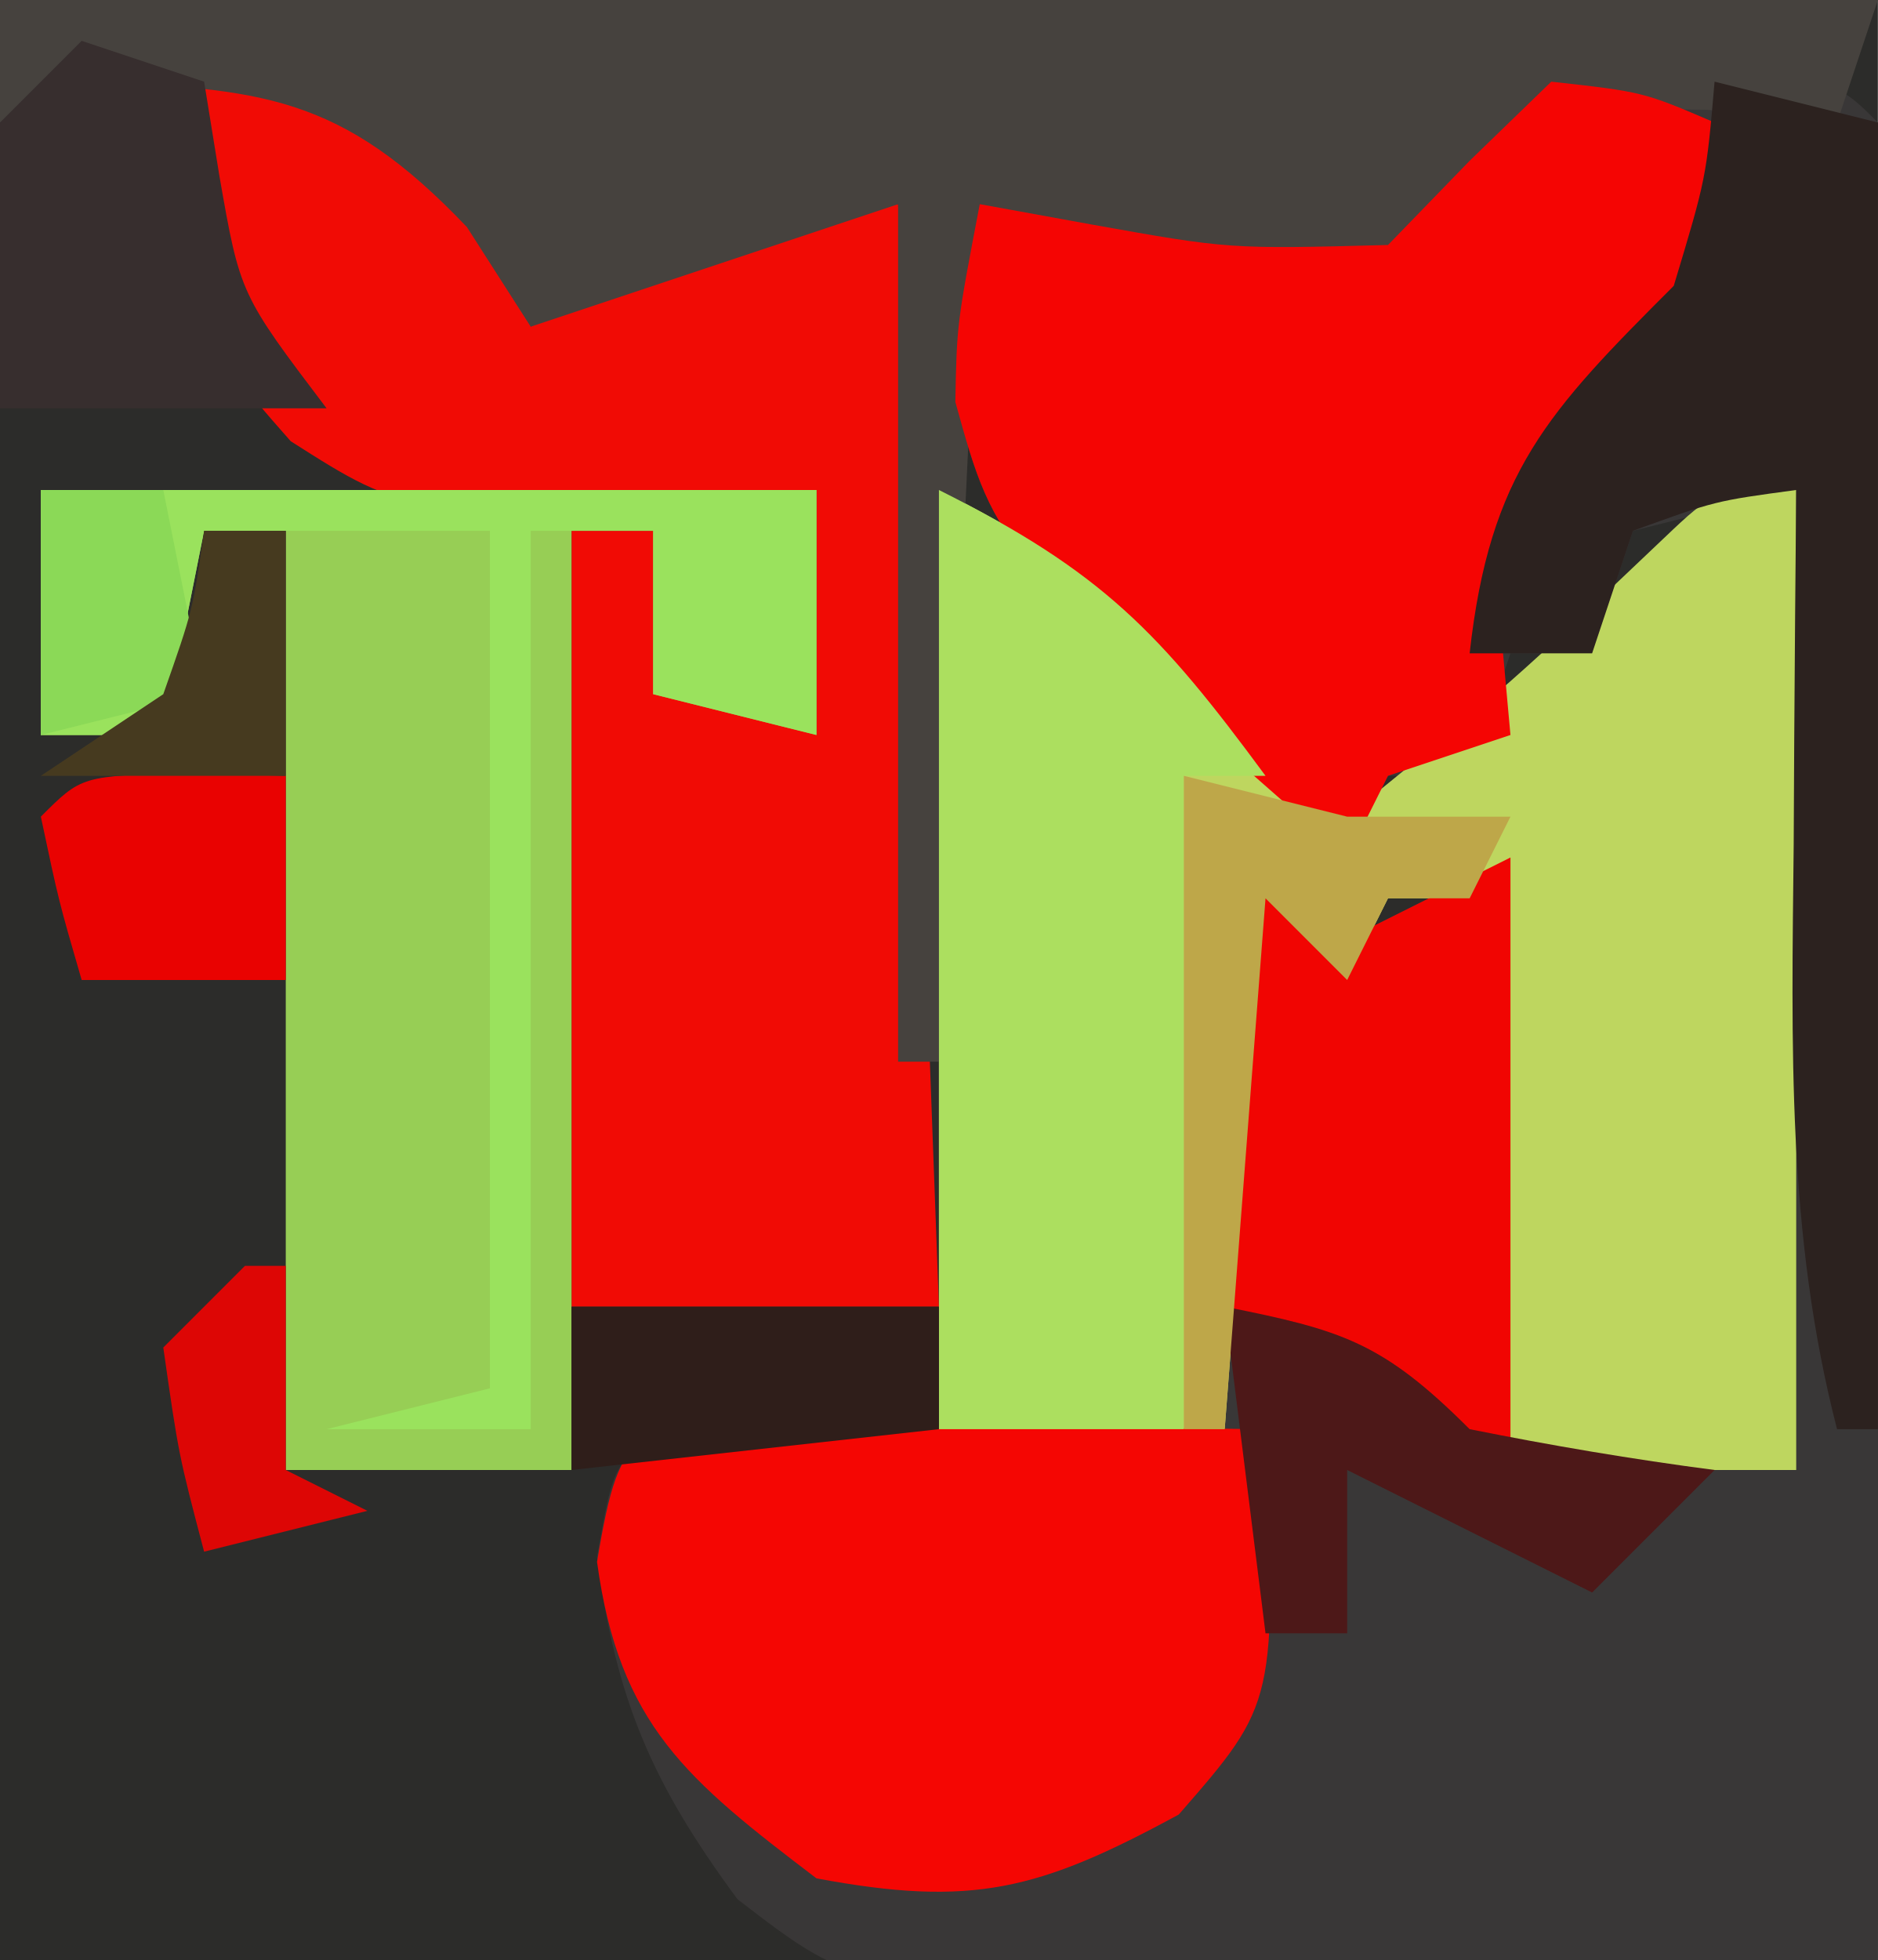
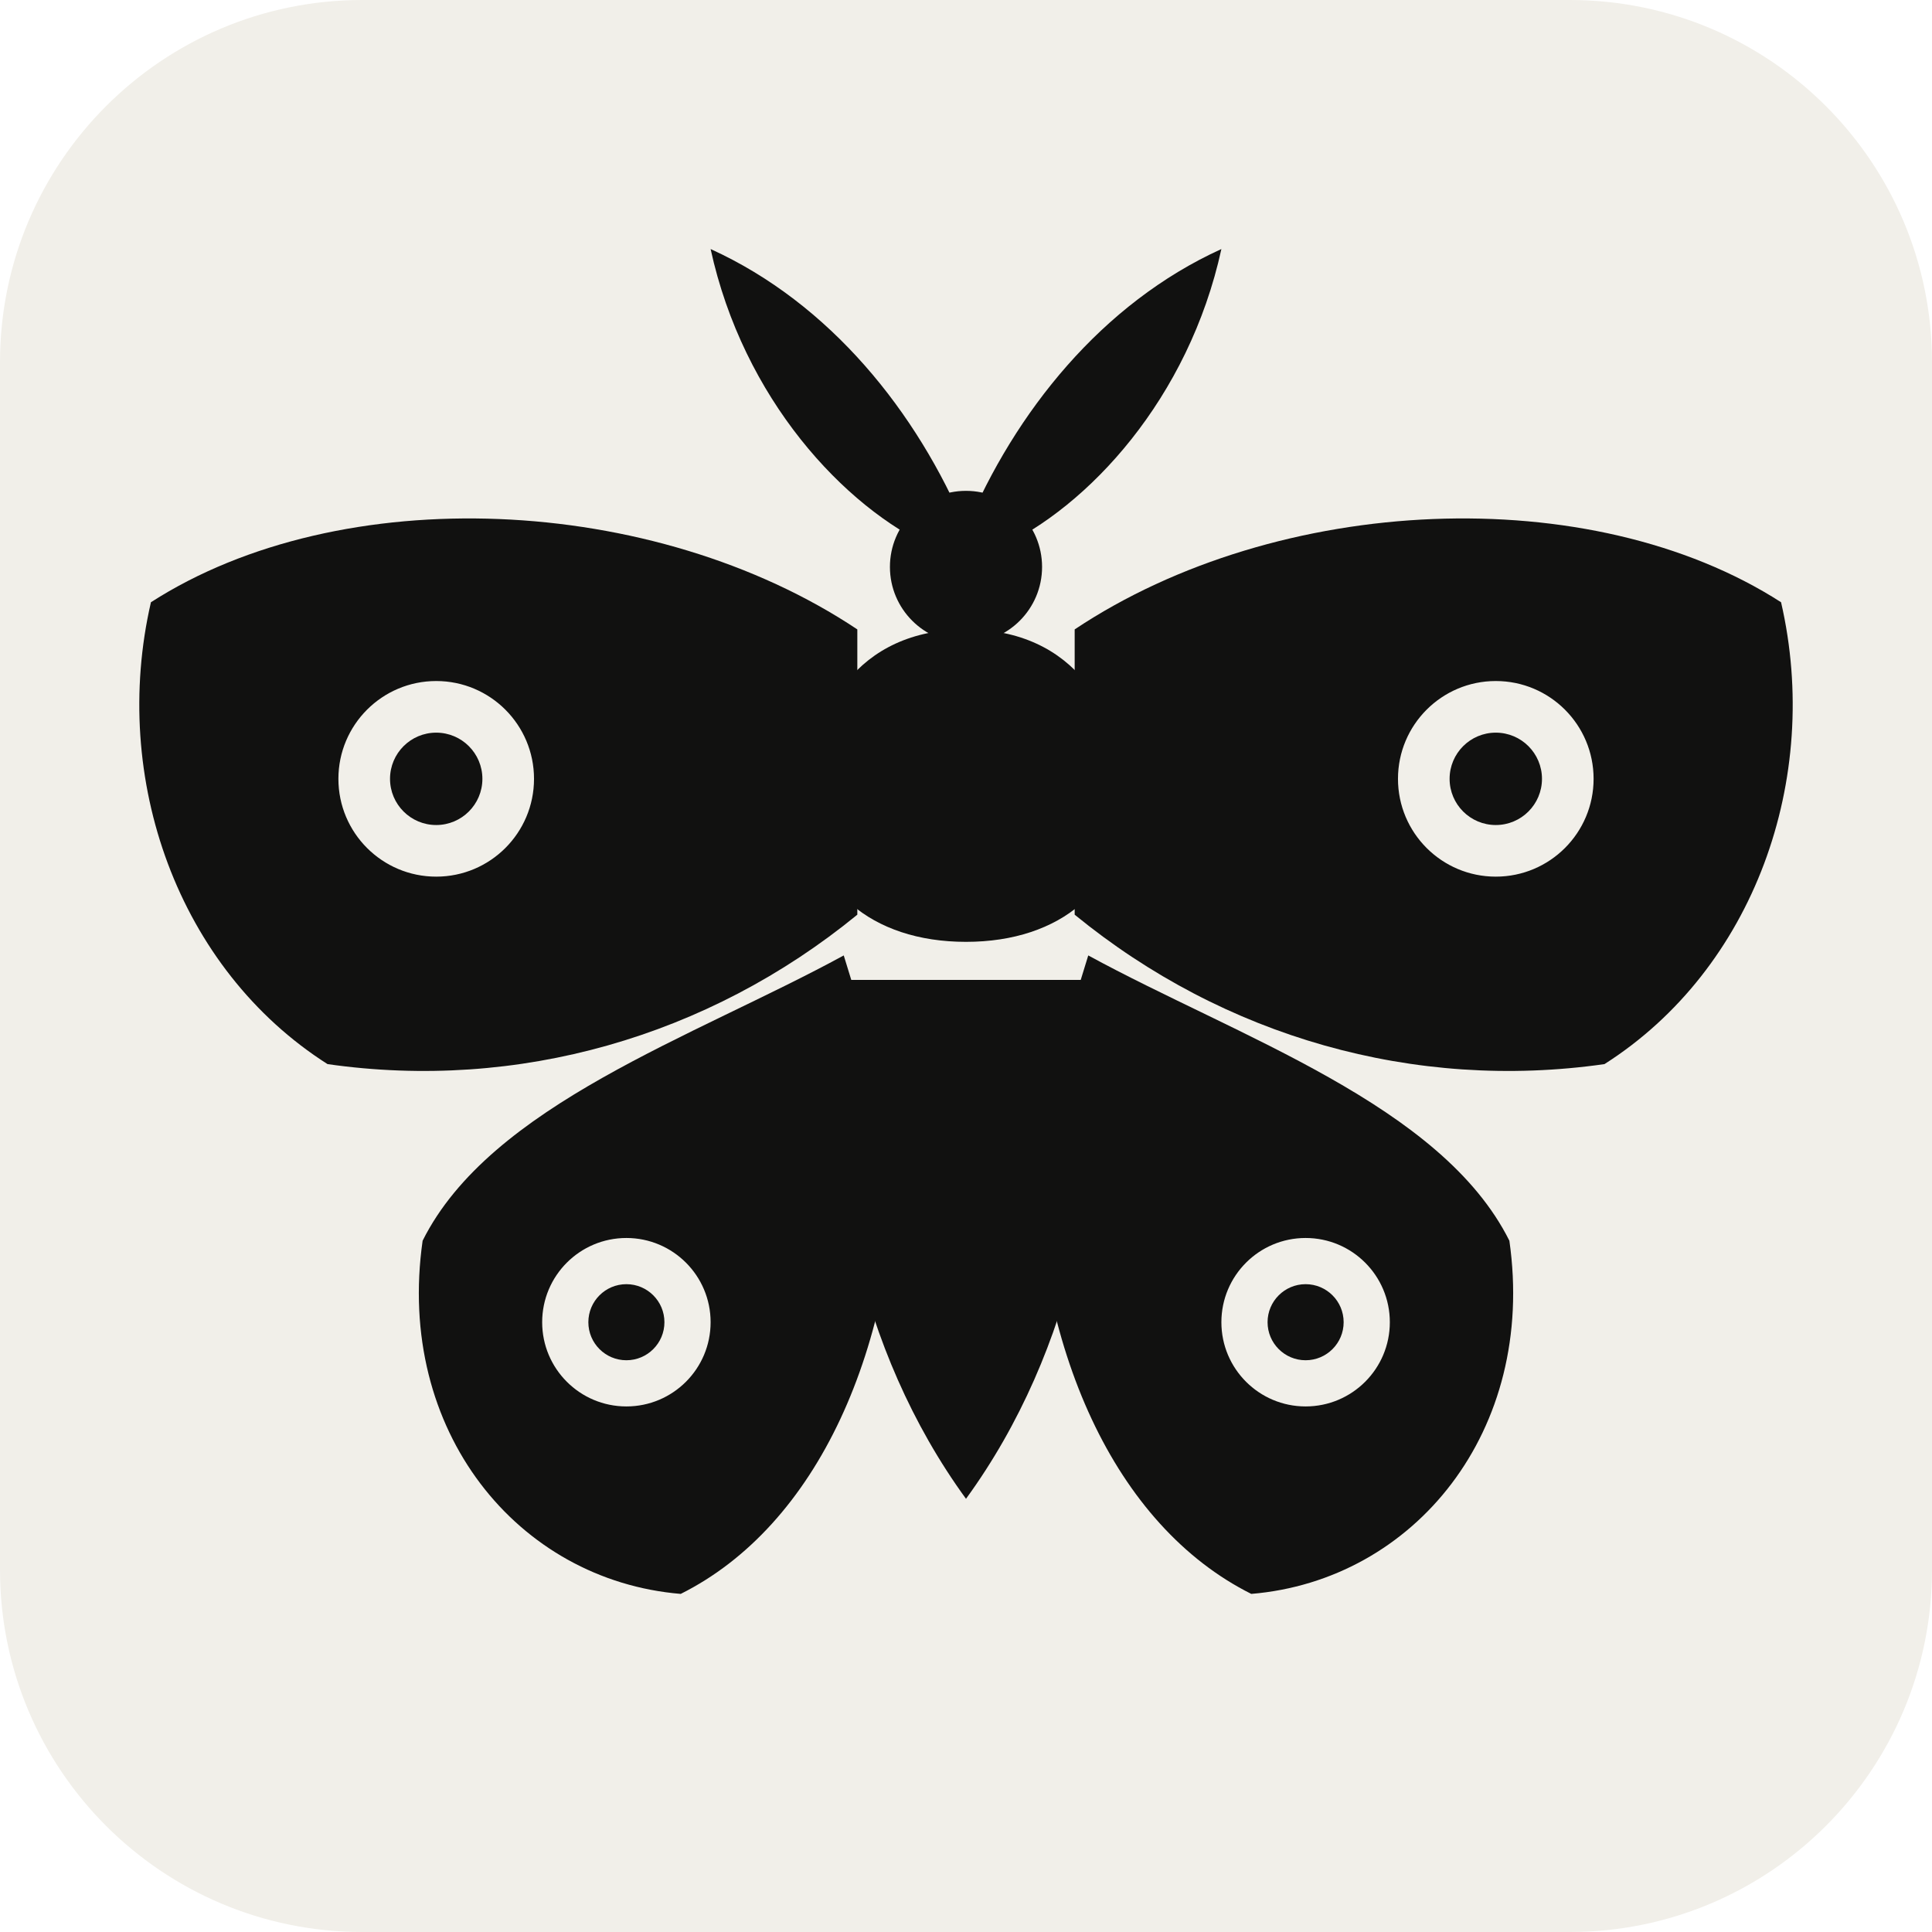
- <svg xmlns="http://www.w3.org/2000/svg" version="1.1" width="46" height="48">
-   <path d="M0 0 C15.18 0 30.36 0 46 0 C46 15.84 46 31.68 46 48 C30.82 48 15.64 48 0 48 C0 32.16 0 16.32 0 0 Z " fill="#2C2C2A" transform="translate(0,0)" />
-   <path d="M0 0 C3.312 0.312 3.312 0.312 4.312 1.312 C4.405 2.725 4.43 4.142 4.426 5.557 C4.426 6.458 4.426 7.359 4.426 8.287 C4.421 9.266 4.415 10.245 4.41 11.254 C4.409 12.251 4.407 13.249 4.406 14.276 C4.4 17.476 4.388 20.675 4.375 23.875 C4.37 26.038 4.365 28.202 4.361 30.365 C4.35 35.681 4.334 40.997 4.312 46.312 C0.084 46.516 -4.143 46.64 -8.375 46.75 C-9.573 46.809 -10.771 46.867 -12.006 46.928 C-20.668 47.097 -20.668 47.097 -23.622 44.824 C-25.709 42 -26.607 39.932 -27.062 36.438 C-26.688 34.312 -26.688 34.312 -25.688 33.312 C-21.019 33.168 -16.359 33.27 -11.688 33.312 C-11.688 28.692 -11.688 24.073 -11.688 19.312 C-10.697 19.973 -9.707 20.633 -8.688 21.312 C-7.367 20.652 -6.048 19.992 -4.688 19.312 C-4.688 24.262 -4.688 29.212 -4.688 34.312 C-2.377 34.312 -0.068 34.312 2.312 34.312 C2.312 26.392 2.312 18.473 2.312 10.312 C0.993 10.643 -0.328 10.973 -1.688 11.312 C-2.018 12.303 -2.348 13.293 -2.688 14.312 C-3.348 14.312 -4.008 14.312 -4.688 14.312 C-5.018 15.303 -5.348 16.293 -5.688 17.312 C-6.348 17.312 -7.008 17.312 -7.688 17.312 C-8.018 17.973 -8.348 18.633 -8.688 19.312 C-17.276 11.798 -17.276 11.798 -18.285 8.156 C-18.25 6.25 -18.25 6.25 -17.688 3.312 C-16.78 3.478 -15.873 3.643 -14.938 3.812 C-11.577 4.414 -11.577 4.414 -7.688 4.312 C-7.089 3.652 -6.491 2.993 -5.875 2.312 C-3.688 0.312 -3.688 0.312 0 0 Z " fill="#393737" transform="translate(41.6875,1.6875)" />
-   <path d="M0 0 C4.45 2.225 6.601 4.446 10 8 C14.01 4.74 14.01 4.74 17.75 1.188 C19 0 19 0 21 0 C21 7.92 21 15.84 21 24 C18.69 24 16.38 24 14 24 C13.67 19.38 13.34 14.76 13 10 C12.34 10 11.68 10 11 10 C10.67 10.66 10.34 11.32 10 12 C9.34 11.34 8.68 10.68 8 10 C7.67 14.29 7.34 18.58 7 23 C4.69 23 2.38 23 0 23 C0 15.41 0 7.82 0 0 Z " fill="#BED65F" transform="translate(23,12)" />
-   <path d="M0 0 C2.782 0.376 4.588 0.673 6.812 2.438 C8 4 8 4 8 6 C8.742 5.505 9.485 5.01 10.25 4.5 C13 3 13 3 17 3 C17.33 11.91 17.66 20.82 18 30 C15.03 30 12.06 30 9 30 C9 23.73 9 17.46 9 11 C9.66 11 10.32 11 11 11 C11.103 11.639 11.206 12.279 11.312 12.938 C11.539 13.618 11.766 14.299 12 15 C12.99 15.33 13.98 15.66 15 16 C15 14.02 15 12.04 15 10 C14.264 10.07 13.528 10.139 12.77 10.211 C5.008 10.642 5.008 10.642 2.121 8.805 C0.75 7.25 0.75 7.25 -1 4 C-0.812 1.625 -0.812 1.625 0 0 Z " fill="#F10B05" transform="translate(5,2)" />
-   <path d="M0 0 C15.18 0 30.36 0 46 0 C45.67 0.99 45.34 1.98 45 3 C43.948 2.897 42.896 2.794 41.812 2.688 C37.845 2.639 37.845 2.639 35.062 5.5 C34.382 6.325 33.701 7.15 33 8 C30.03 7.01 27.06 6.02 24 5 C23.67 11.93 23.34 18.86 23 26 C22.67 26 22.34 26 22 26 C22 19.07 22 12.14 22 5 C19.03 5.99 16.06 6.98 13 8 C12.484 7.196 11.969 6.391 11.438 5.562 C8.346 2.313 6.403 2.163 2 2 C1.01 2.495 1.01 2.495 0 3 C0 2.01 0 1.02 0 0 Z " fill="#46423E" transform="translate(0,0)" />
-   <path d="M0 0 C6.27 0 12.54 0 19 0 C19 1.98 19 3.96 19 6 C17.68 5.67 16.36 5.34 15 5 C15 3.68 15 2.36 15 1 C14.34 1 13.68 1 13 1 C13 8.59 13 16.18 13 24 C10.69 24 8.38 24 6 24 C6 16.41 6 8.82 6 1 C5.34 1 4.68 1 4 1 C3.67 2.65 3.34 4.3 3 6 C2.01 6 1.02 6 0 6 C0 4.02 0 2.04 0 0 Z " fill="#97CE55" transform="translate(1,12)" />
-   <path d="M0 0 C2.25 0.25 2.25 0.25 4 1 C3.639 4.249 3.367 5.655 0.938 7.938 C-1.336 9.926 -1.336 9.926 -1.25 13.25 C-1.126 14.611 -1.126 14.611 -1 16 C-1.99 16.33 -2.98 16.66 -4 17 C-4.33 17.66 -4.66 18.32 -5 19 C-13.588 11.485 -13.588 11.485 -14.598 7.844 C-14.562 5.938 -14.562 5.938 -14 3 C-13.092 3.165 -12.185 3.33 -11.25 3.5 C-7.889 4.101 -7.889 4.101 -4 4 C-3.34 3.319 -2.68 2.639 -2 1.938 C-1.34 1.298 -0.68 0.659 0 0 Z " fill="#F50503" transform="translate(38,2)" />
-   <path d="M0 0 C1.395 0.007 2.789 0.019 4.184 0.035 C4.895 0.04 5.605 0.044 6.338 0.049 C8.099 0.061 9.86 0.079 11.621 0.098 C11.887 6.793 11.887 6.793 9.496 9.535 C6.086 11.388 4.439 11.814 0.621 11.098 C-2.541 8.692 -4.208 7.35 -4.754 3.348 C-4.152 -0.265 -3.846 0.111 0 0 Z " fill="#F50603" transform="translate(19.37891,34.90234)" />
-   <path d="M0 0 C4.008 2.004 5.414 3.491 8 7 C7.34 7 6.68 7 6 7 C6 12.28 6 17.56 6 23 C4.02 23 2.04 23 0 23 C0 15.41 0 7.82 0 0 Z " fill="#ACDF5F" transform="translate(23,12)" />
-   <path d="M0 0 C1.32 0.33 2.64 0.66 4 1 C4 11.56 4 22.12 4 33 C3.67 33 3.34 33 3 33 C1.766 28.229 1.887 23.575 1.938 18.688 C1.942 17.852 1.947 17.016 1.951 16.154 C1.963 14.103 1.981 12.051 2 10 C0.015 10.267 0.015 10.267 -2 11 C-2.33 11.99 -2.66 12.98 -3 14 C-3.99 14 -4.98 14 -6 14 C-5.507 9.564 -4.081 8.081 -1 5 C-0.203 2.358 -0.203 2.358 0 0 Z " fill="#2C221F" transform="translate(42,2)" />
-   <path d="M0 0 C6.27 0 12.54 0 19 0 C19 1.98 19 3.96 19 6 C17.68 5.67 16.36 5.34 15 5 C15 3.68 15 2.36 15 1 C14.01 1 13.02 1 12 1 C12 8.26 12 15.52 12 23 C10.35 23 8.7 23 7 23 C8.32 22.67 9.64 22.34 11 22 C11 15.07 11 8.14 11 1 C8.69 1 6.38 1 4 1 C3.67 2.65 3.34 4.3 3 6 C2.01 6 1.02 6 0 6 C0 4.02 0 2.04 0 0 Z " fill="#9AE25D" transform="translate(1,12)" />
-   <path d="M0 0 C1.485 0.99 1.485 0.99 3 2 C4.32 1.34 5.64 0.68 7 0 C7 4.95 7 9.9 7 15 C3.535 13.02 3.535 13.02 0 11 C0 7.37 0 3.74 0 0 Z " fill="#F10502" transform="translate(30,21)" />
-   <path d="M0 0 C0.99 0.33 1.98 0.66 3 1 C3.124 1.763 3.248 2.526 3.375 3.312 C3.881 6.203 3.881 6.203 6 9 C3.36 9 0.72 9 -2 9 C-2.125 5.625 -2.125 5.625 -2 2 C-1.34 1.34 -0.68 0.68 0 0 Z " fill="#372E2E" transform="translate(2,1)" />
-   <path d="M0 0 C2.867 0.573 3.861 0.861 6 3 C7.988 3.398 9.989 3.738 12 4 C11.01 4.99 10.02 5.98 9 7 C7 6 5 5 3 4 C3 5.32 3 6.64 3 8 C2.34 8 1.68 8 1 8 C0.67 5.36 0.34 2.72 0 0 Z " fill="#4D1818" transform="translate(30,32)" />
-   <path d="M0 0 C1.32 0.33 2.64 0.66 4 1 C5.32 1 6.64 1 8 1 C7.67 1.66 7.34 2.32 7 3 C6.34 3 5.68 3 5 3 C4.67 3.66 4.34 4.32 4 5 C3.34 4.34 2.68 3.68 2 3 C1.67 7.29 1.34 11.58 1 16 C0.67 16 0.34 16 0 16 C0 10.72 0 5.44 0 0 Z " fill="#BEA749" transform="translate(29,19)" />
-   <path d="M0 0 C2.97 0 5.94 0 9 0 C9 0.99 9 1.98 9 3 C4.545 3.495 4.545 3.495 0 4 C0 2.68 0 1.36 0 0 Z " fill="#2F1E1A" transform="translate(14,32)" />
-   <path d="M0 0 C1.207 0.031 1.207 0.031 2.438 0.062 C2.438 1.712 2.438 3.362 2.438 5.062 C0.787 5.062 -0.863 5.062 -2.562 5.062 C-3.125 3.125 -3.125 3.125 -3.562 1.062 C-2.562 0.062 -2.562 0.062 0 0 Z " fill="#E90201" transform="translate(4.5625,18.9375)" />
-   <path d="M0 0 C0.33 0 0.66 0 1 0 C1 1.65 1 3.3 1 5 C1.66 5.33 2.32 5.66 3 6 C1.68 6.33 0.36 6.66 -1 7 C-1.625 4.625 -1.625 4.625 -2 2 C-1.34 1.34 -0.68 0.68 0 0 Z " fill="#DD0605" transform="translate(6,31)" />
-   <path d="M0 0 C0.99 0 1.98 0 3 0 C3.33 1.65 3.66 3.3 4 5 C2.68 5.33 1.36 5.66 0 6 C0 4.02 0 2.04 0 0 Z " fill="#8BD957" transform="translate(1,12)" />
-   <path d="M0 0 C0.66 0 1.32 0 2 0 C2 1.98 2 3.96 2 6 C0.02 6 -1.96 6 -4 6 C-3.01 5.34 -2.02 4.68 -1 4 C-0.276 1.941 -0.276 1.941 0 0 Z " fill="#463A1F" transform="translate(5,13)" />
+ <svg xmlns="http://www.w3.org/2000/svg" viewBox="0 0 64 64">
+   <style>
+     .b { fill: #f1efe9; } .f { fill: #111110; }
+     @media (prefers-color-scheme: dark) { .b { fill: #0c0c0b; } .f { fill: #e9e7e0; } }
+   </style>
+   <rect class="b" width="64" height="64" rx="12" />
+   <g transform="translate(3.2 2.4) scale(0.9)">
+     <path class="f" fill-rule="evenodd" d="M28 20.5C20.5 15.5 9 15 2 19.5 0.5 26 3 33 8.5 36.5 15.5 37.5 22.5 35.5 28 31ZM8.9 26a3.6 3.6 0 1 0 7.2 0a3.6 3.6 0 1 0 -7.2 0Z" />
+     <path class="f" fill-rule="evenodd" d="M27.5 32.5C22 35.5 14.5 38 12 43 11 50 15.5 55.5 21.5 56 26.5 53.5 29.5 47 29.5 39ZM16.4 46a3.1 3.1 0 1 0 6.2 0a3.1 3.1 0 1 0 -6.2 0Z" />
+     <path class="f" d="M10.8 26a1.7 1.7 0 1 0 3.4 0a1.7 1.7 0 1 0 -3.4 0Z" />
+     <path class="f" d="M18.1 46a1.4 1.4 0 1 0 2.8 0a1.4 1.4 0 1 0 -2.8 0Z" />
+     <path class="f" d="M30.8 17.5C27.5 16 23.8 12 22.6 6.5 27 8.5 30.2 12.5 32 16.8Z" />
+     <g transform="translate(64 0) scale(-1 1)">
+       <path class="f" fill-rule="evenodd" d="M28 20.5C20.5 15.5 9 15 2 19.5 0.5 26 3 33 8.5 36.5 15.5 37.5 22.5 35.5 28 31ZM8.9 26a3.6 3.6 0 1 0 7.2 0a3.6 3.6 0 1 0 -7.2 0Z" />
+       <path class="f" fill-rule="evenodd" d="M27.5 32.5C22 35.5 14.5 38 12 43 11 50 15.5 55.5 21.5 56 26.5 53.5 29.5 47 29.5 39ZM16.4 46a3.1 3.1 0 1 0 6.2 0a3.1 3.1 0 1 0 -6.2 0Z" />
+       <path class="f" d="M10.8 26a1.7 1.7 0 1 0 3.4 0a1.7 1.7 0 1 0 -3.4 0Z" />
+       <path class="f" d="M18.1 46a1.4 1.4 0 1 0 2.8 0a1.4 1.4 0 1 0 -2.8 0Z" />
+       <path class="f" d="M30.8 17.5C27.5 16 23.8 12 22.6 6.5 27 8.5 30.2 12.5 32 16.8Z" />
+     </g>
+     <path class="f" d="M29.2 18.2a2.8 2.8 0 1 0 5.6 0a2.8 2.8 0 1 0 -5.6 0Z" />
+     <path class="f" d="M32 20.5C36 20.5 37.8 23.5 37.8 27 37.8 30 35.5 32 32 32 28.5 32 26.2 30 26.2 27 26.2 23.5 28 20.5 32 20.5Z" />
+     <path class="f" d="M27.2 33.4H36.8C37.3 40 36 47 32 52.5 28 47 26.7 40 27.2 33.4Z" />
+   </g>
</svg>
